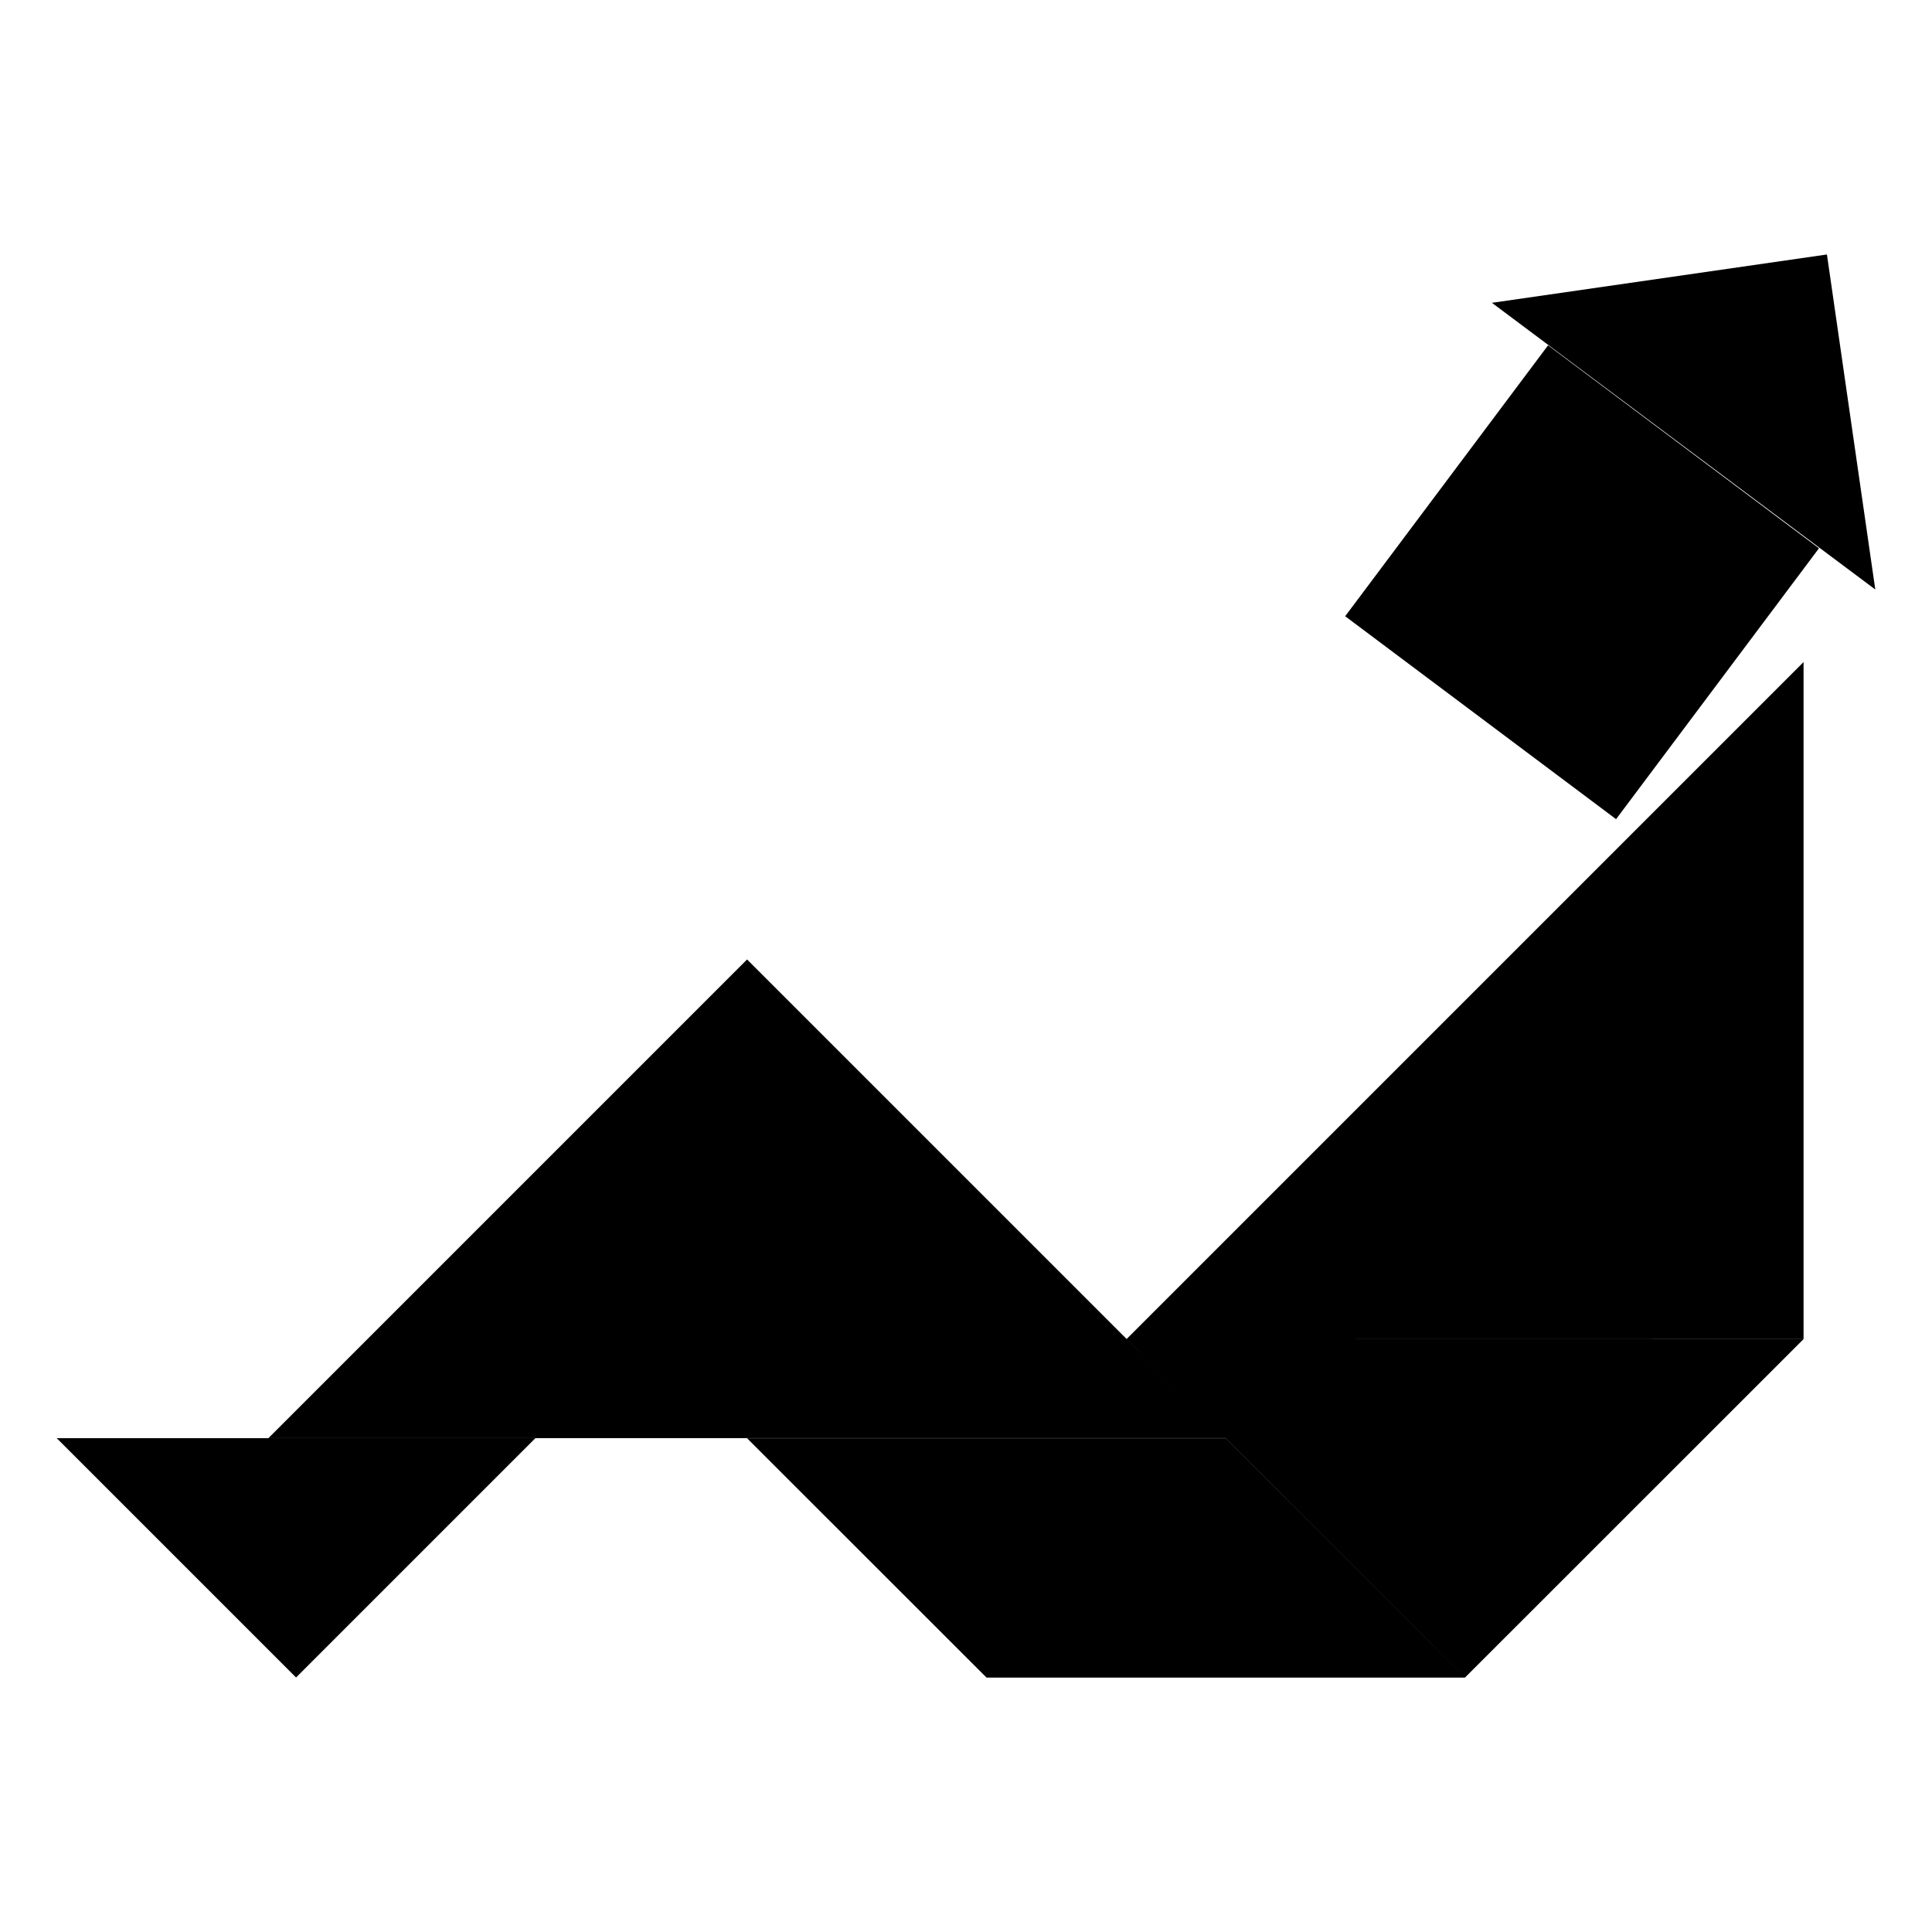
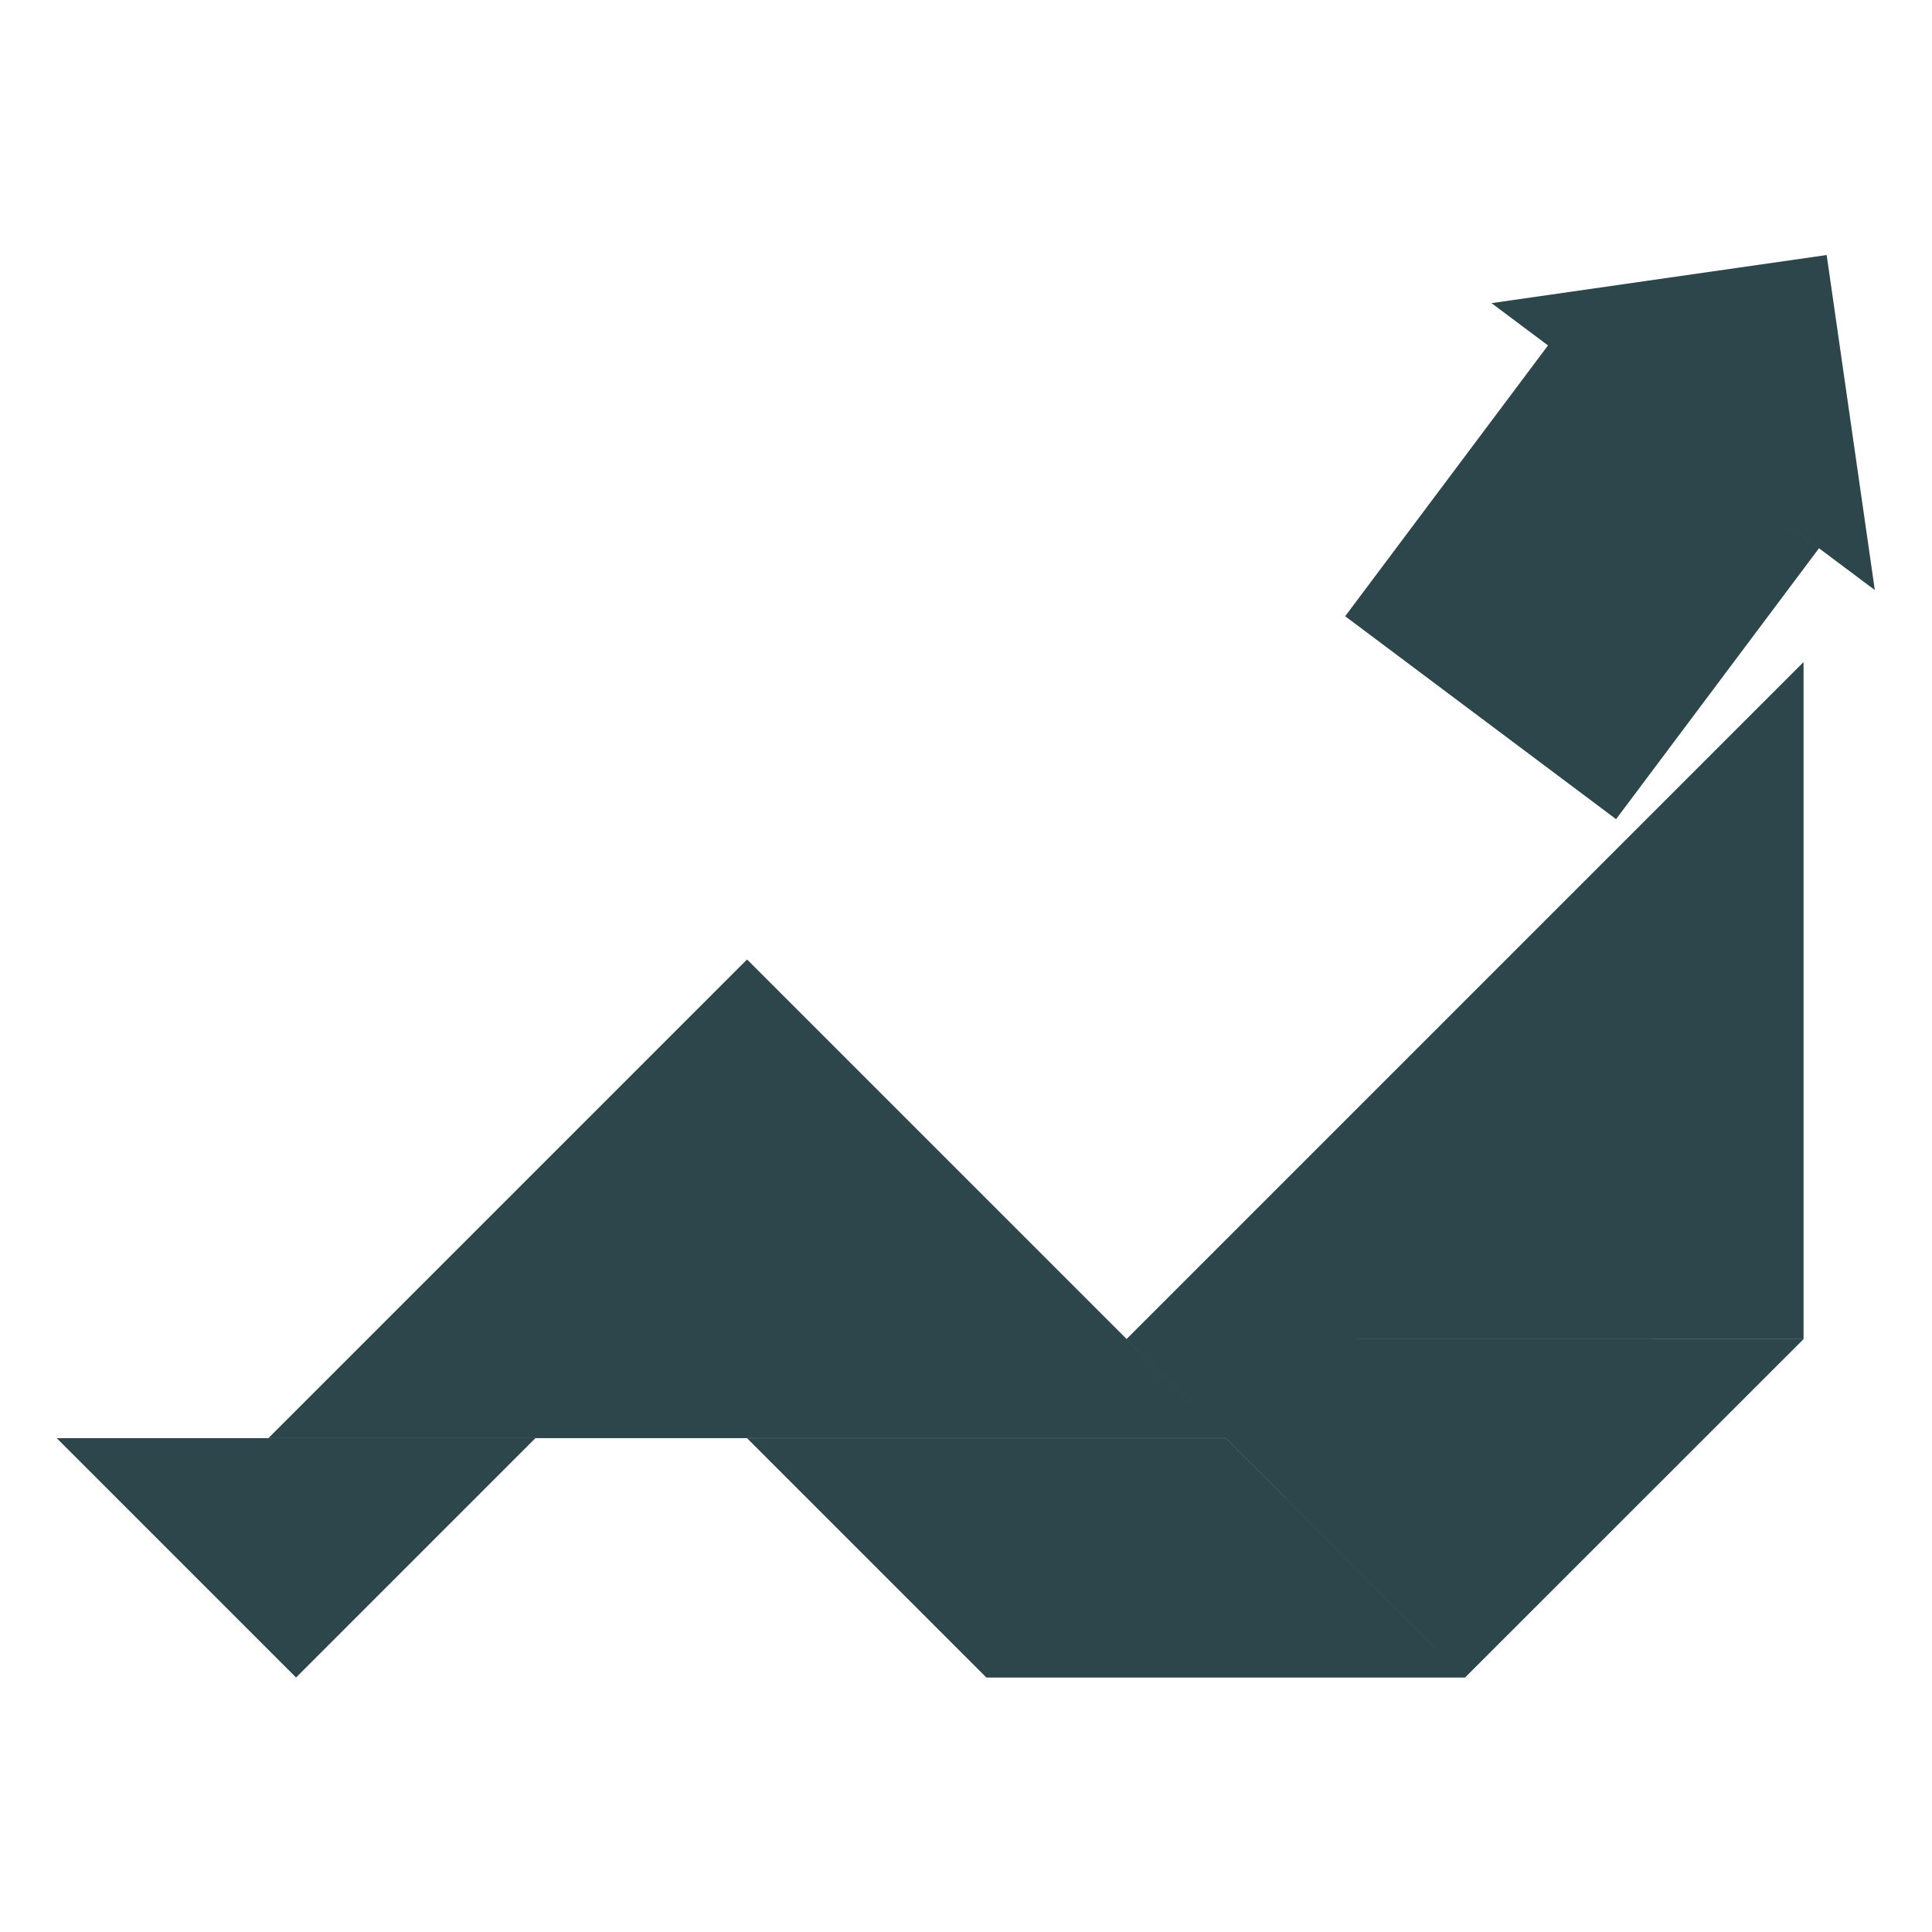
- <svg xmlns="http://www.w3.org/2000/svg" viewBox="0 0 500 500">
-   <path d="M466.76,346.56l-87.61,87.58-87.58-87.61Zm18.56-194-12.51-86.7-86.7,12.51Zm-230,281.6H379.16l-61.94-61.94H193.34ZM14.68,372.2l61.94,61.94,61.94-61.94ZM418.24,212l52.51-70.11L400.64,89.37l-52.51,70.11Zm48.52,134.54V171.34L291.57,346.53ZM317.22,372.19,193.34,248.31,69.46,372.19Z" />
+ <svg xmlns="http://www.w3.org/2000/svg" width="500" height="500" viewBox="0 0 500 500">
+   <defs>
+     <style>
+       .cls-1 {
+         fill: #2c464b;
+       }
+     </style>
+   </defs>
+   <g id="sitted_man_filled">
+     <path id="sitted_man" class="cls-1" d="M466.76,346.56l-87.61,87.58-87.58-87.61ZM485.2,152.7,472.74,66,386,78.45ZM255.28,434.15H379.16l-61.94-61.94H193.34ZM14.68,372.2l61.94,61.94,61.94-61.94ZM418.24,212l52.51-70.11L400.64,89.37l-52.51,70.11Zm48.52,134.54V171.34L291.57,346.53ZM317.22,372.19,193.34,248.31,69.46,372.19Z" />
+   </g>
</svg>
